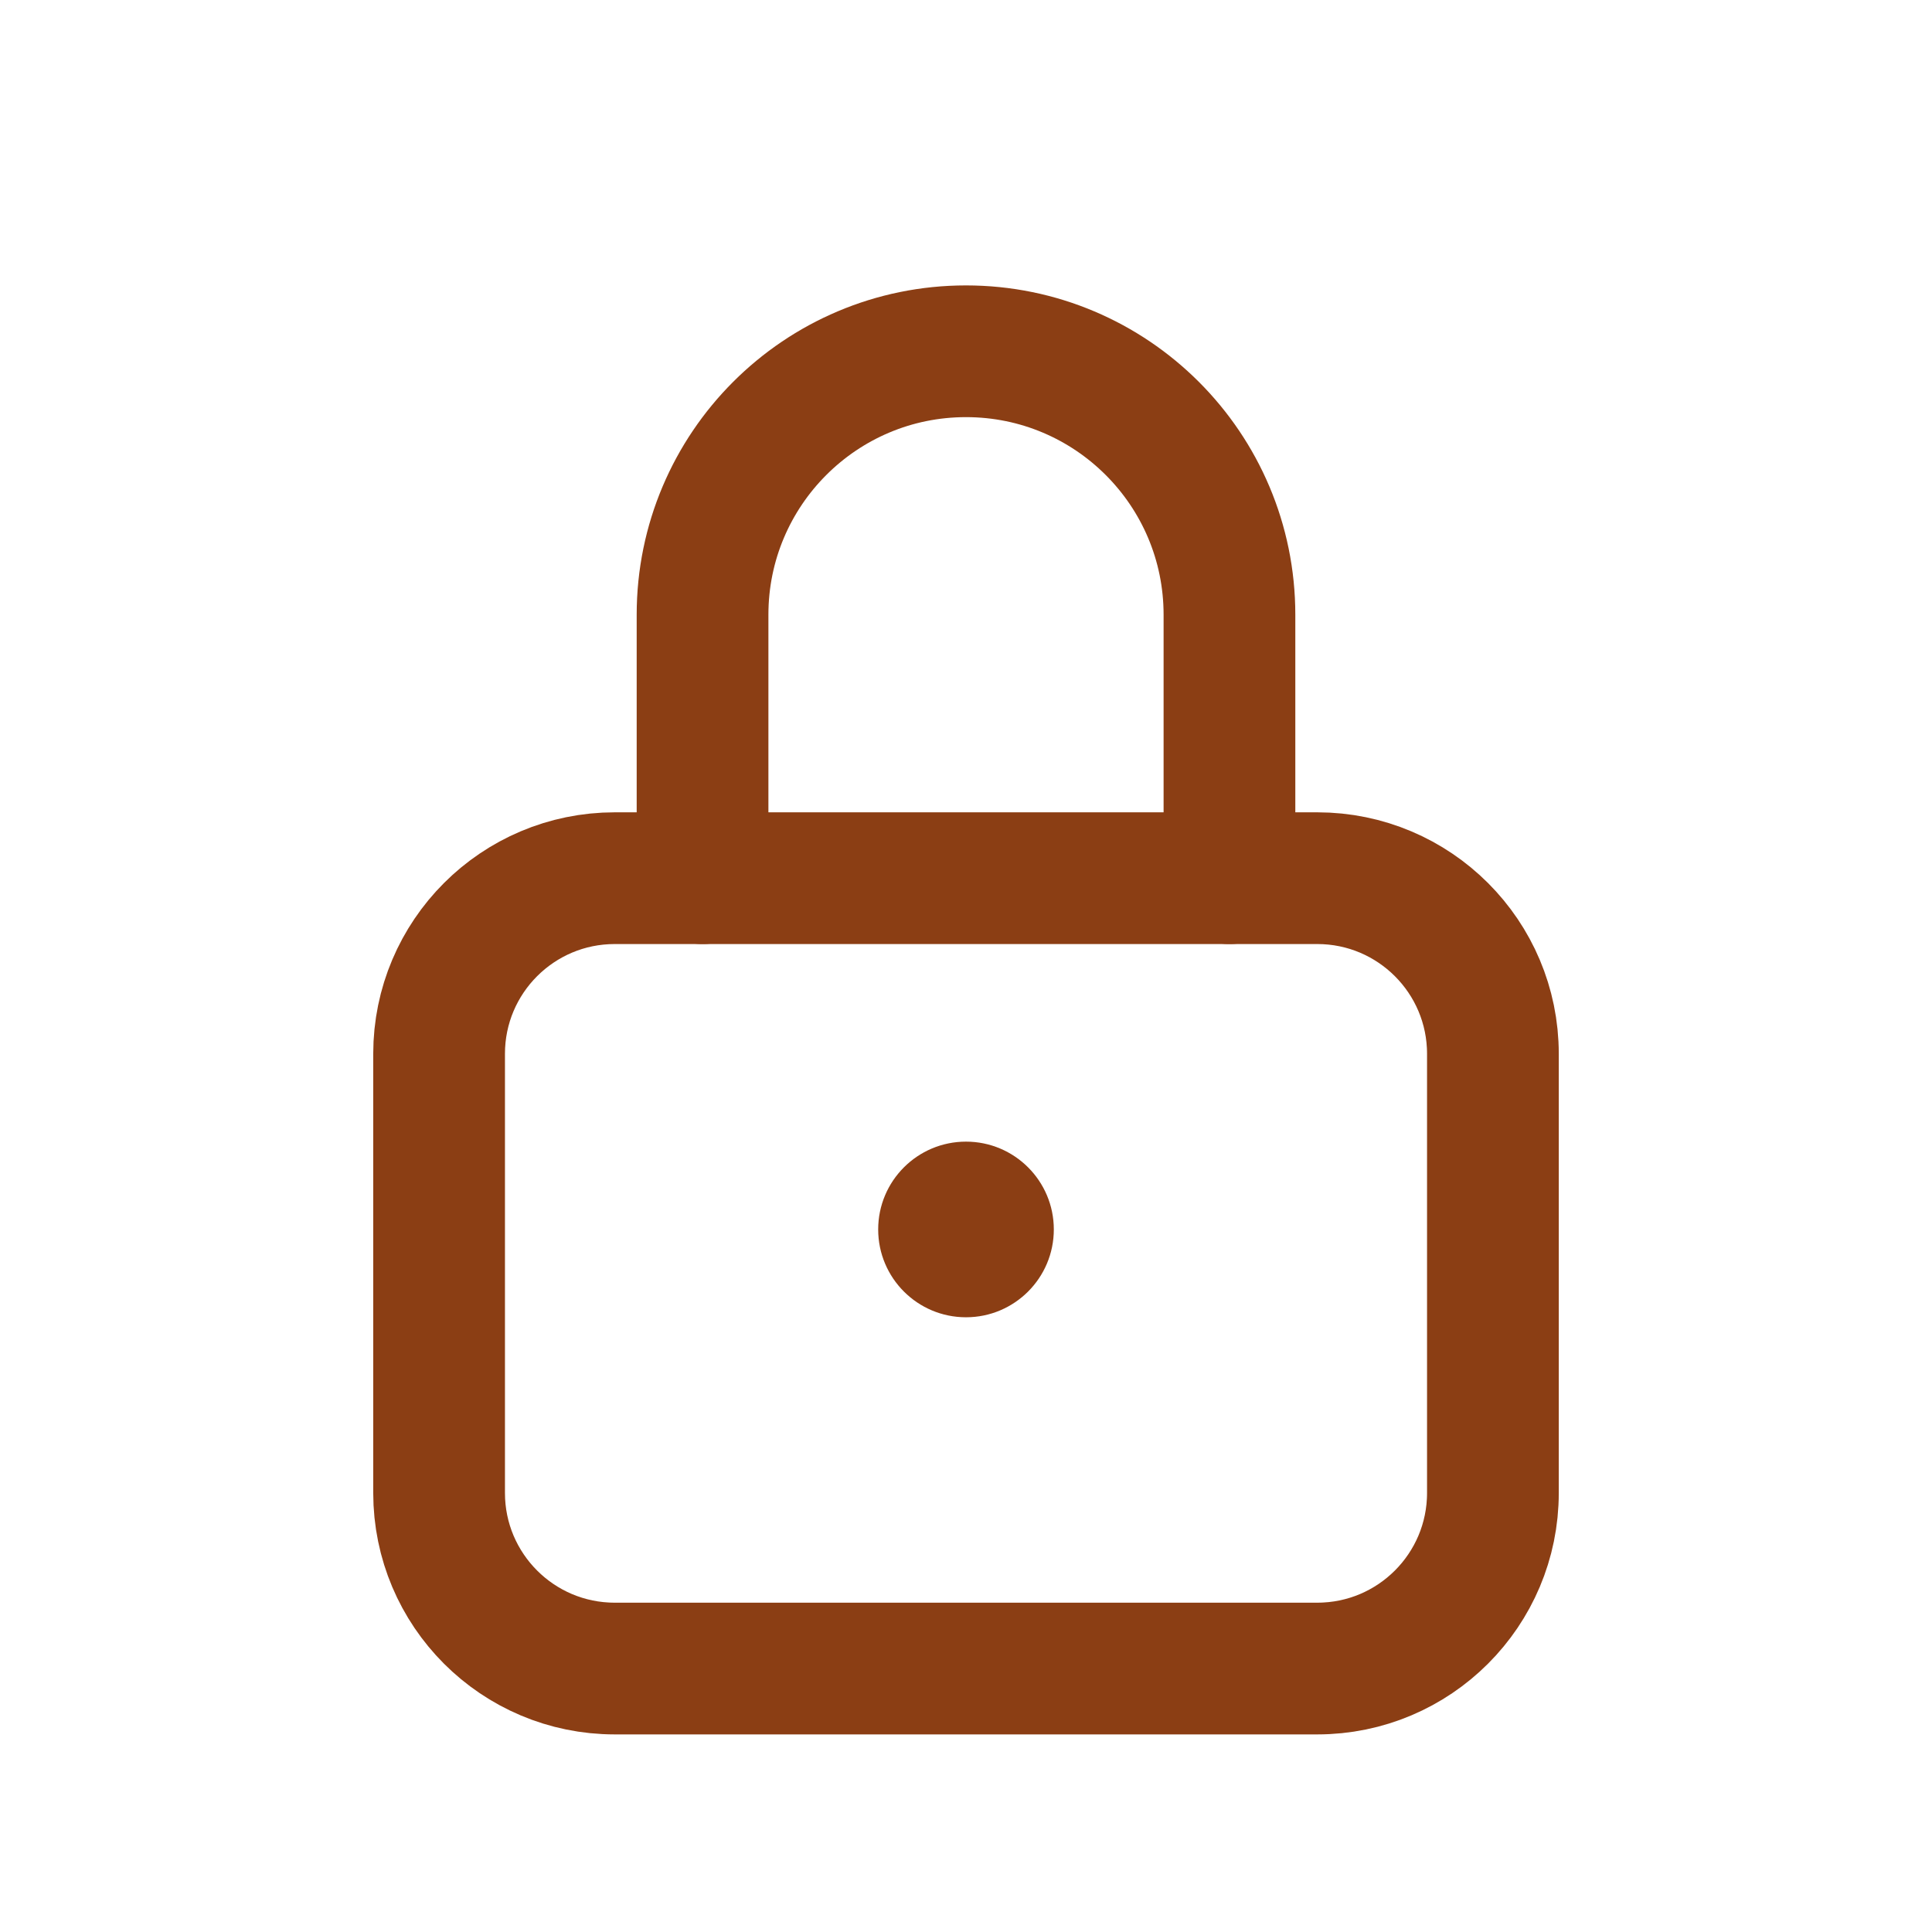
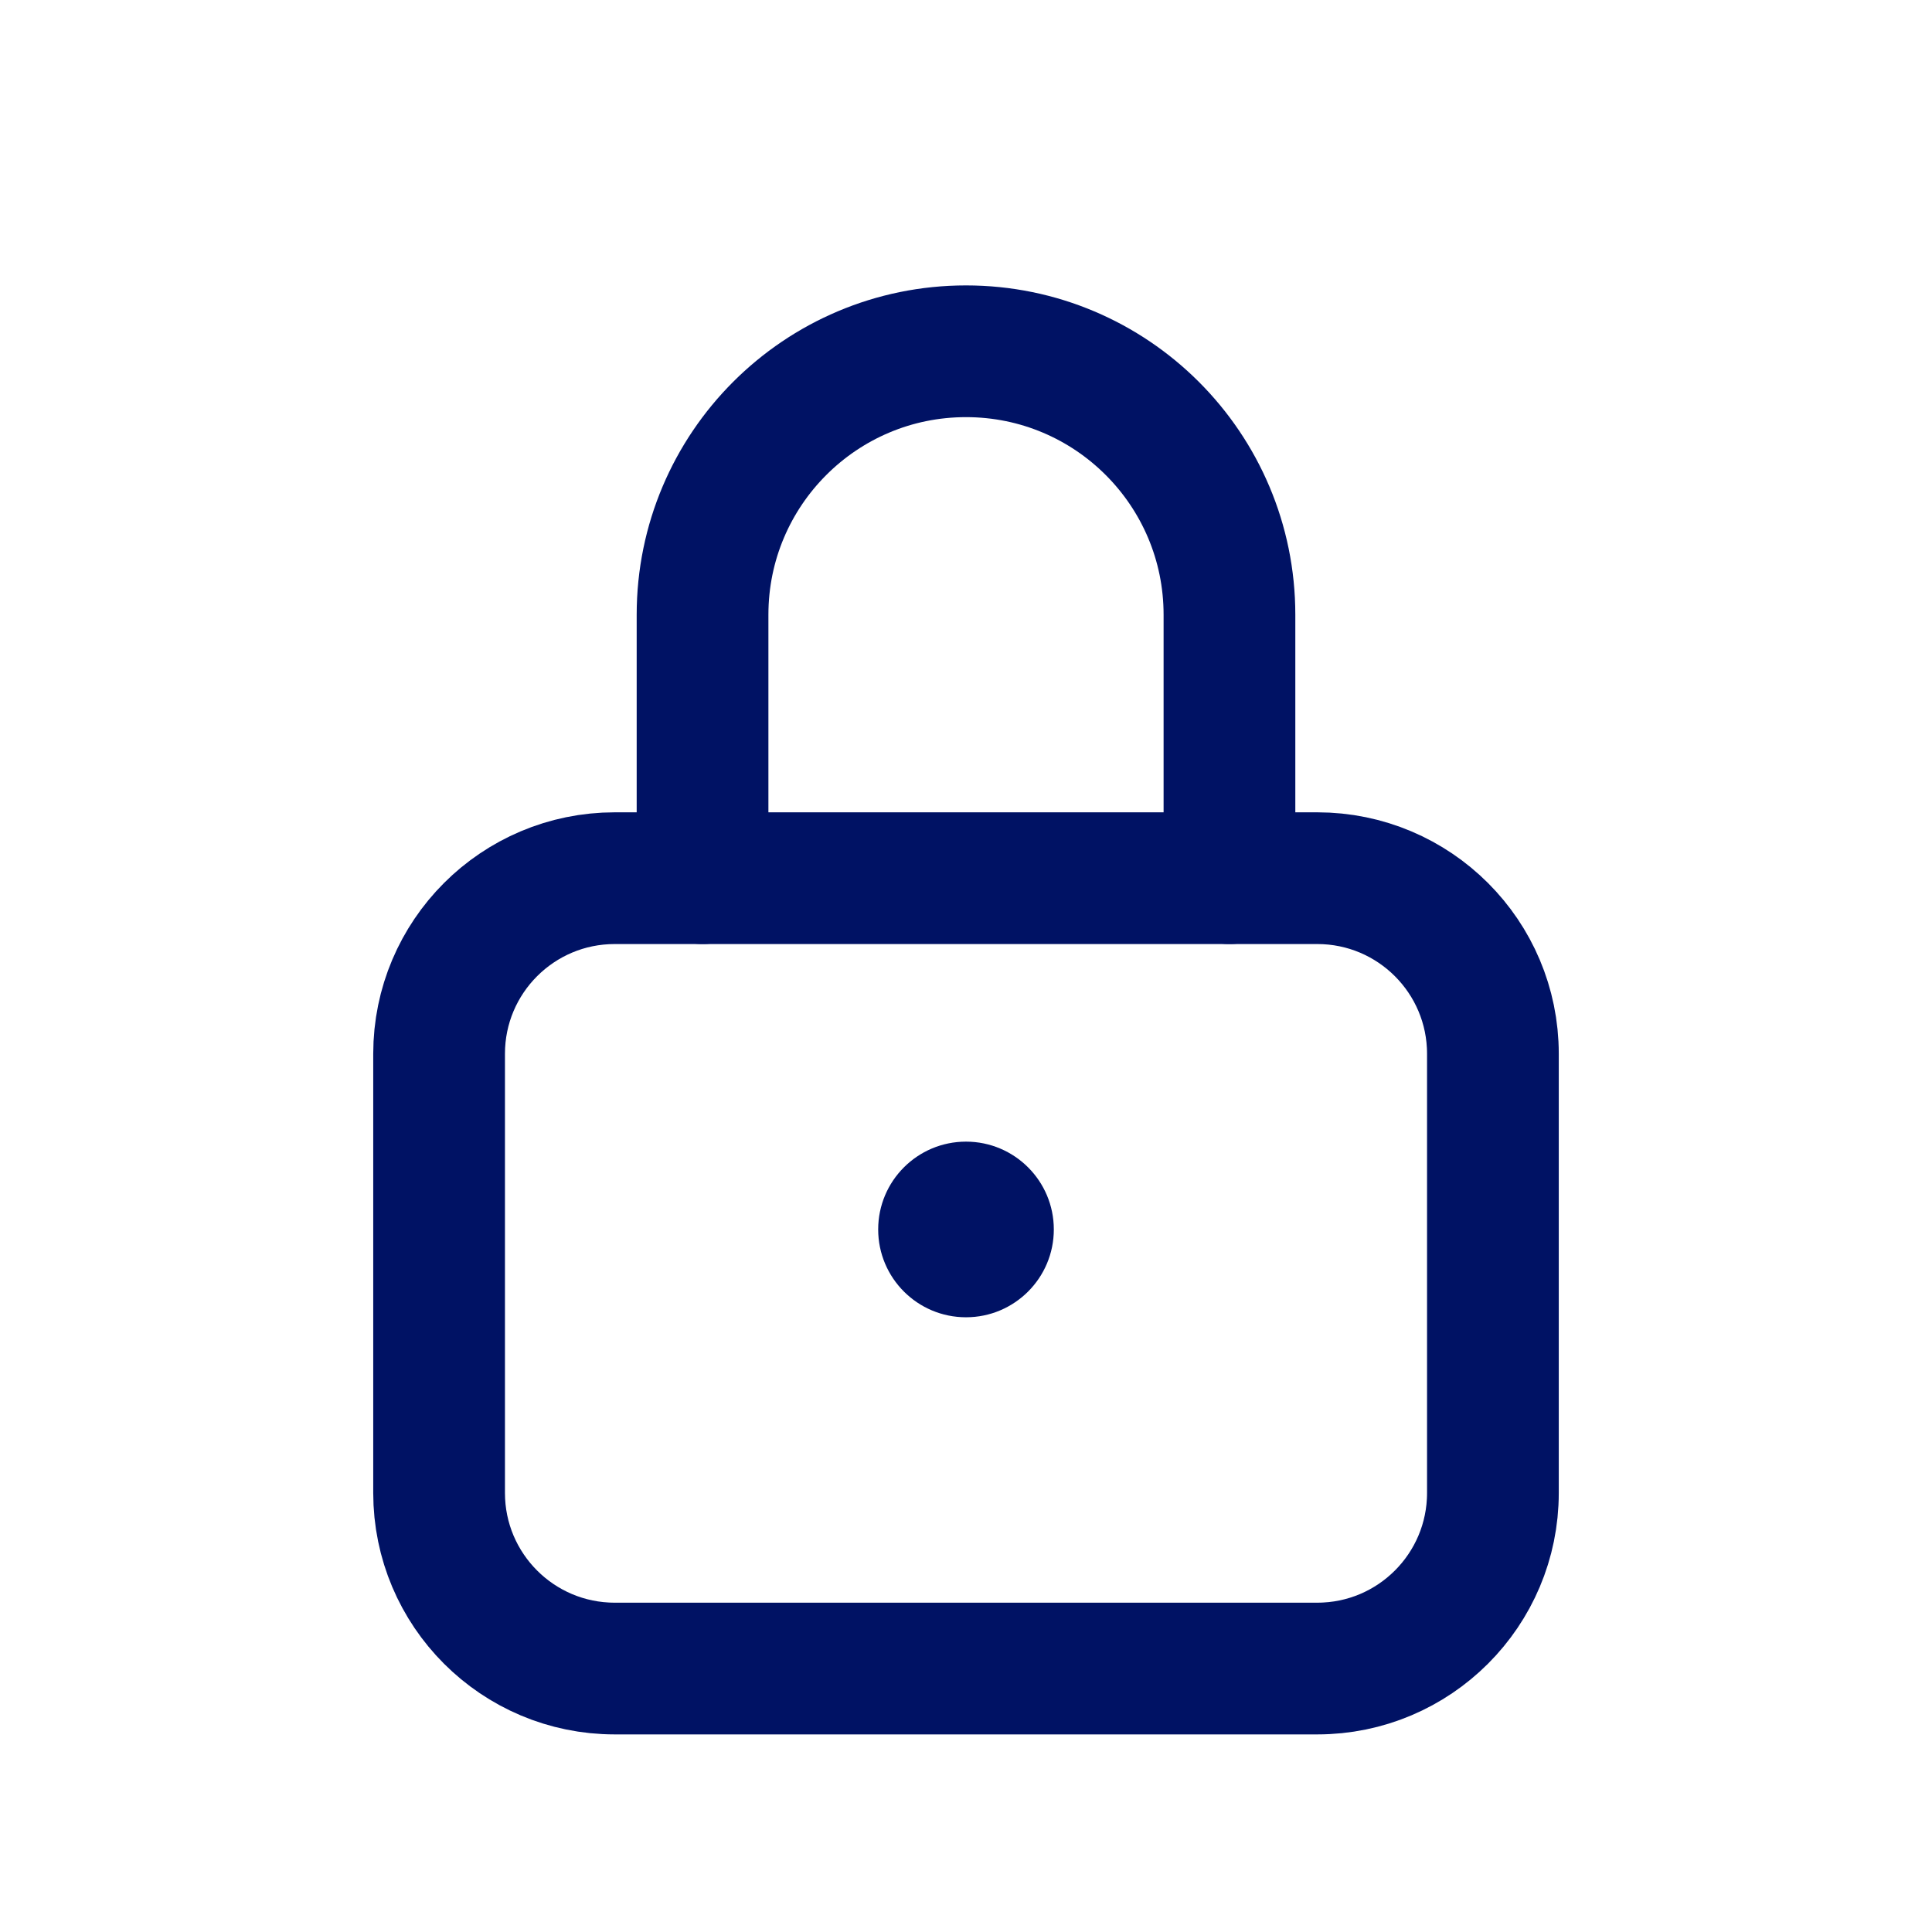
<svg xmlns="http://www.w3.org/2000/svg" width="22" height="22" viewBox="0 0 22 22" fill="none">
-   <rect x="5" y="10" width="12" height="9" rx="2" stroke="#8B3E14" stroke-width="1.5" />
-   <path d="M8 10V7a3 3 0 016 0v3" stroke="#8B3E14" stroke-width="1.5" stroke-linecap="round" />
-   <circle cx="11" cy="14" r="1" fill="#8B3E14" />
+   <rect x="5" y="10" width="12" height="9" rx="2" stroke="#001264" stroke-width="1.5" />
+   <path d="M8 10V7a3 3 0 016 0v3" stroke="#001264" stroke-width="1.5" stroke-linecap="round" />
+   <circle cx="11" cy="14" r="1" fill="#001264" />
</svg>
